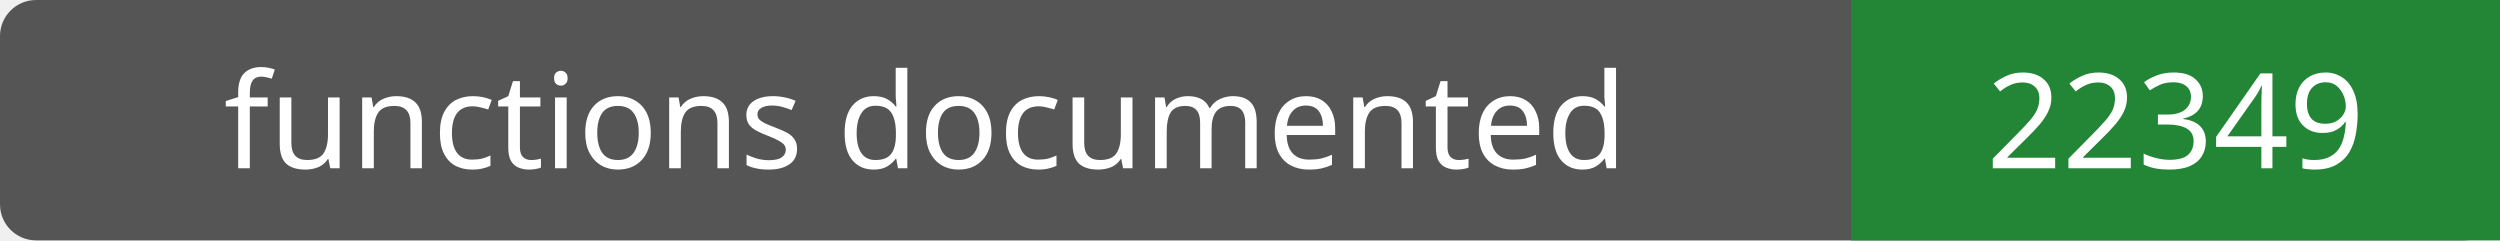
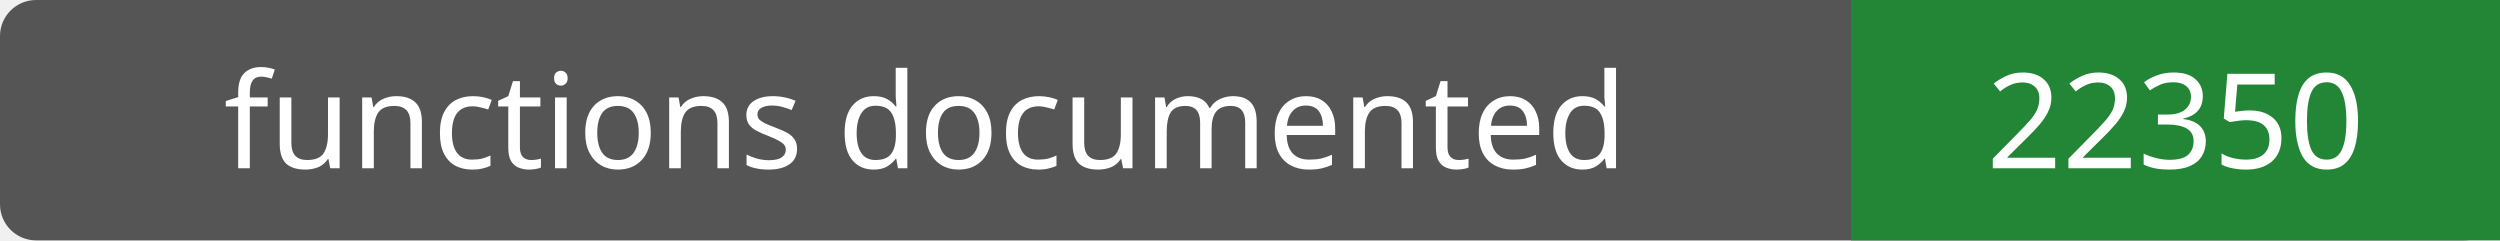
- <svg xmlns="http://www.w3.org/2000/svg" width="208" height="20" role="img" aria-label="functions documented: 22349">
+ <svg xmlns="http://www.w3.org/2000/svg" width="208" height="20" role="img" aria-label="functions documented: 22350">
  <rect width="208" height="20" rx="3" fill="#555" />
  <path fill="#238636" d="M154 0h54v20H154z" />
  <g fill="#fff" text-anchor="middle" font-family="Verdana,sans-serif" font-size="11">
    <text x="77.0" y="14">functions documented</text>
-     <text x="181.0" y="14">22349</text>
+     <text x="181.0" y="14">22350</text>
  </g>
</svg>
